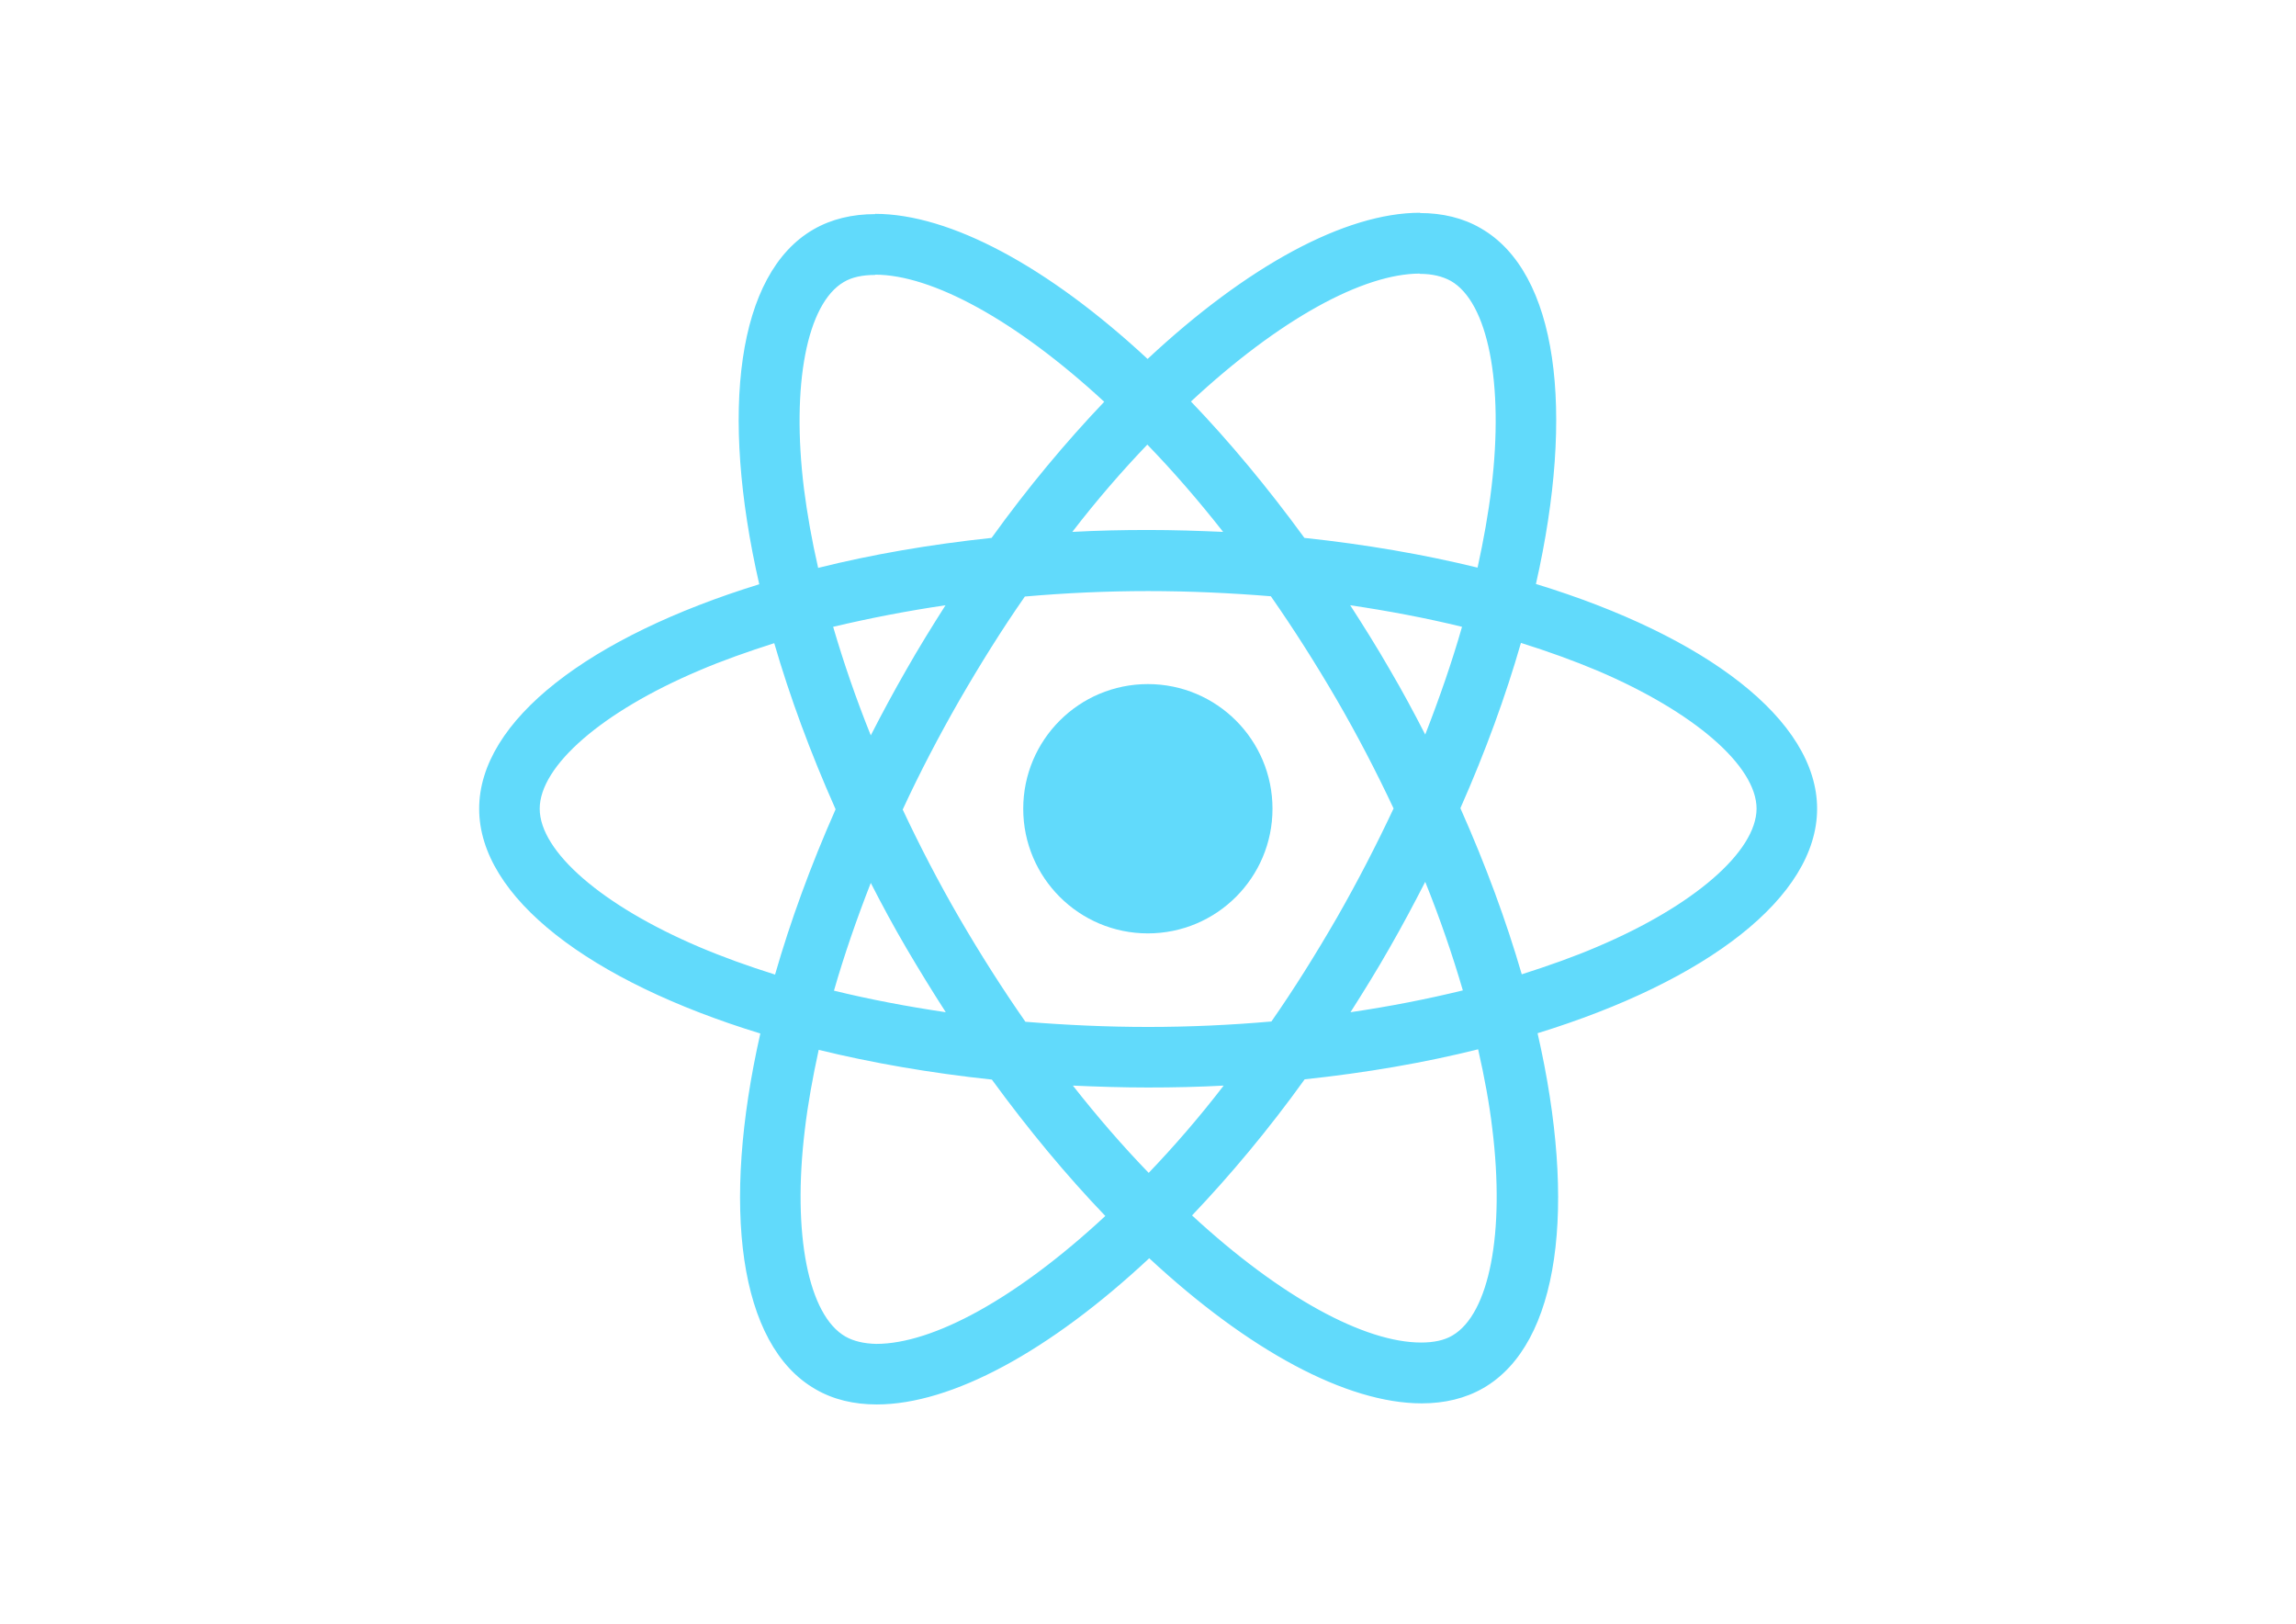
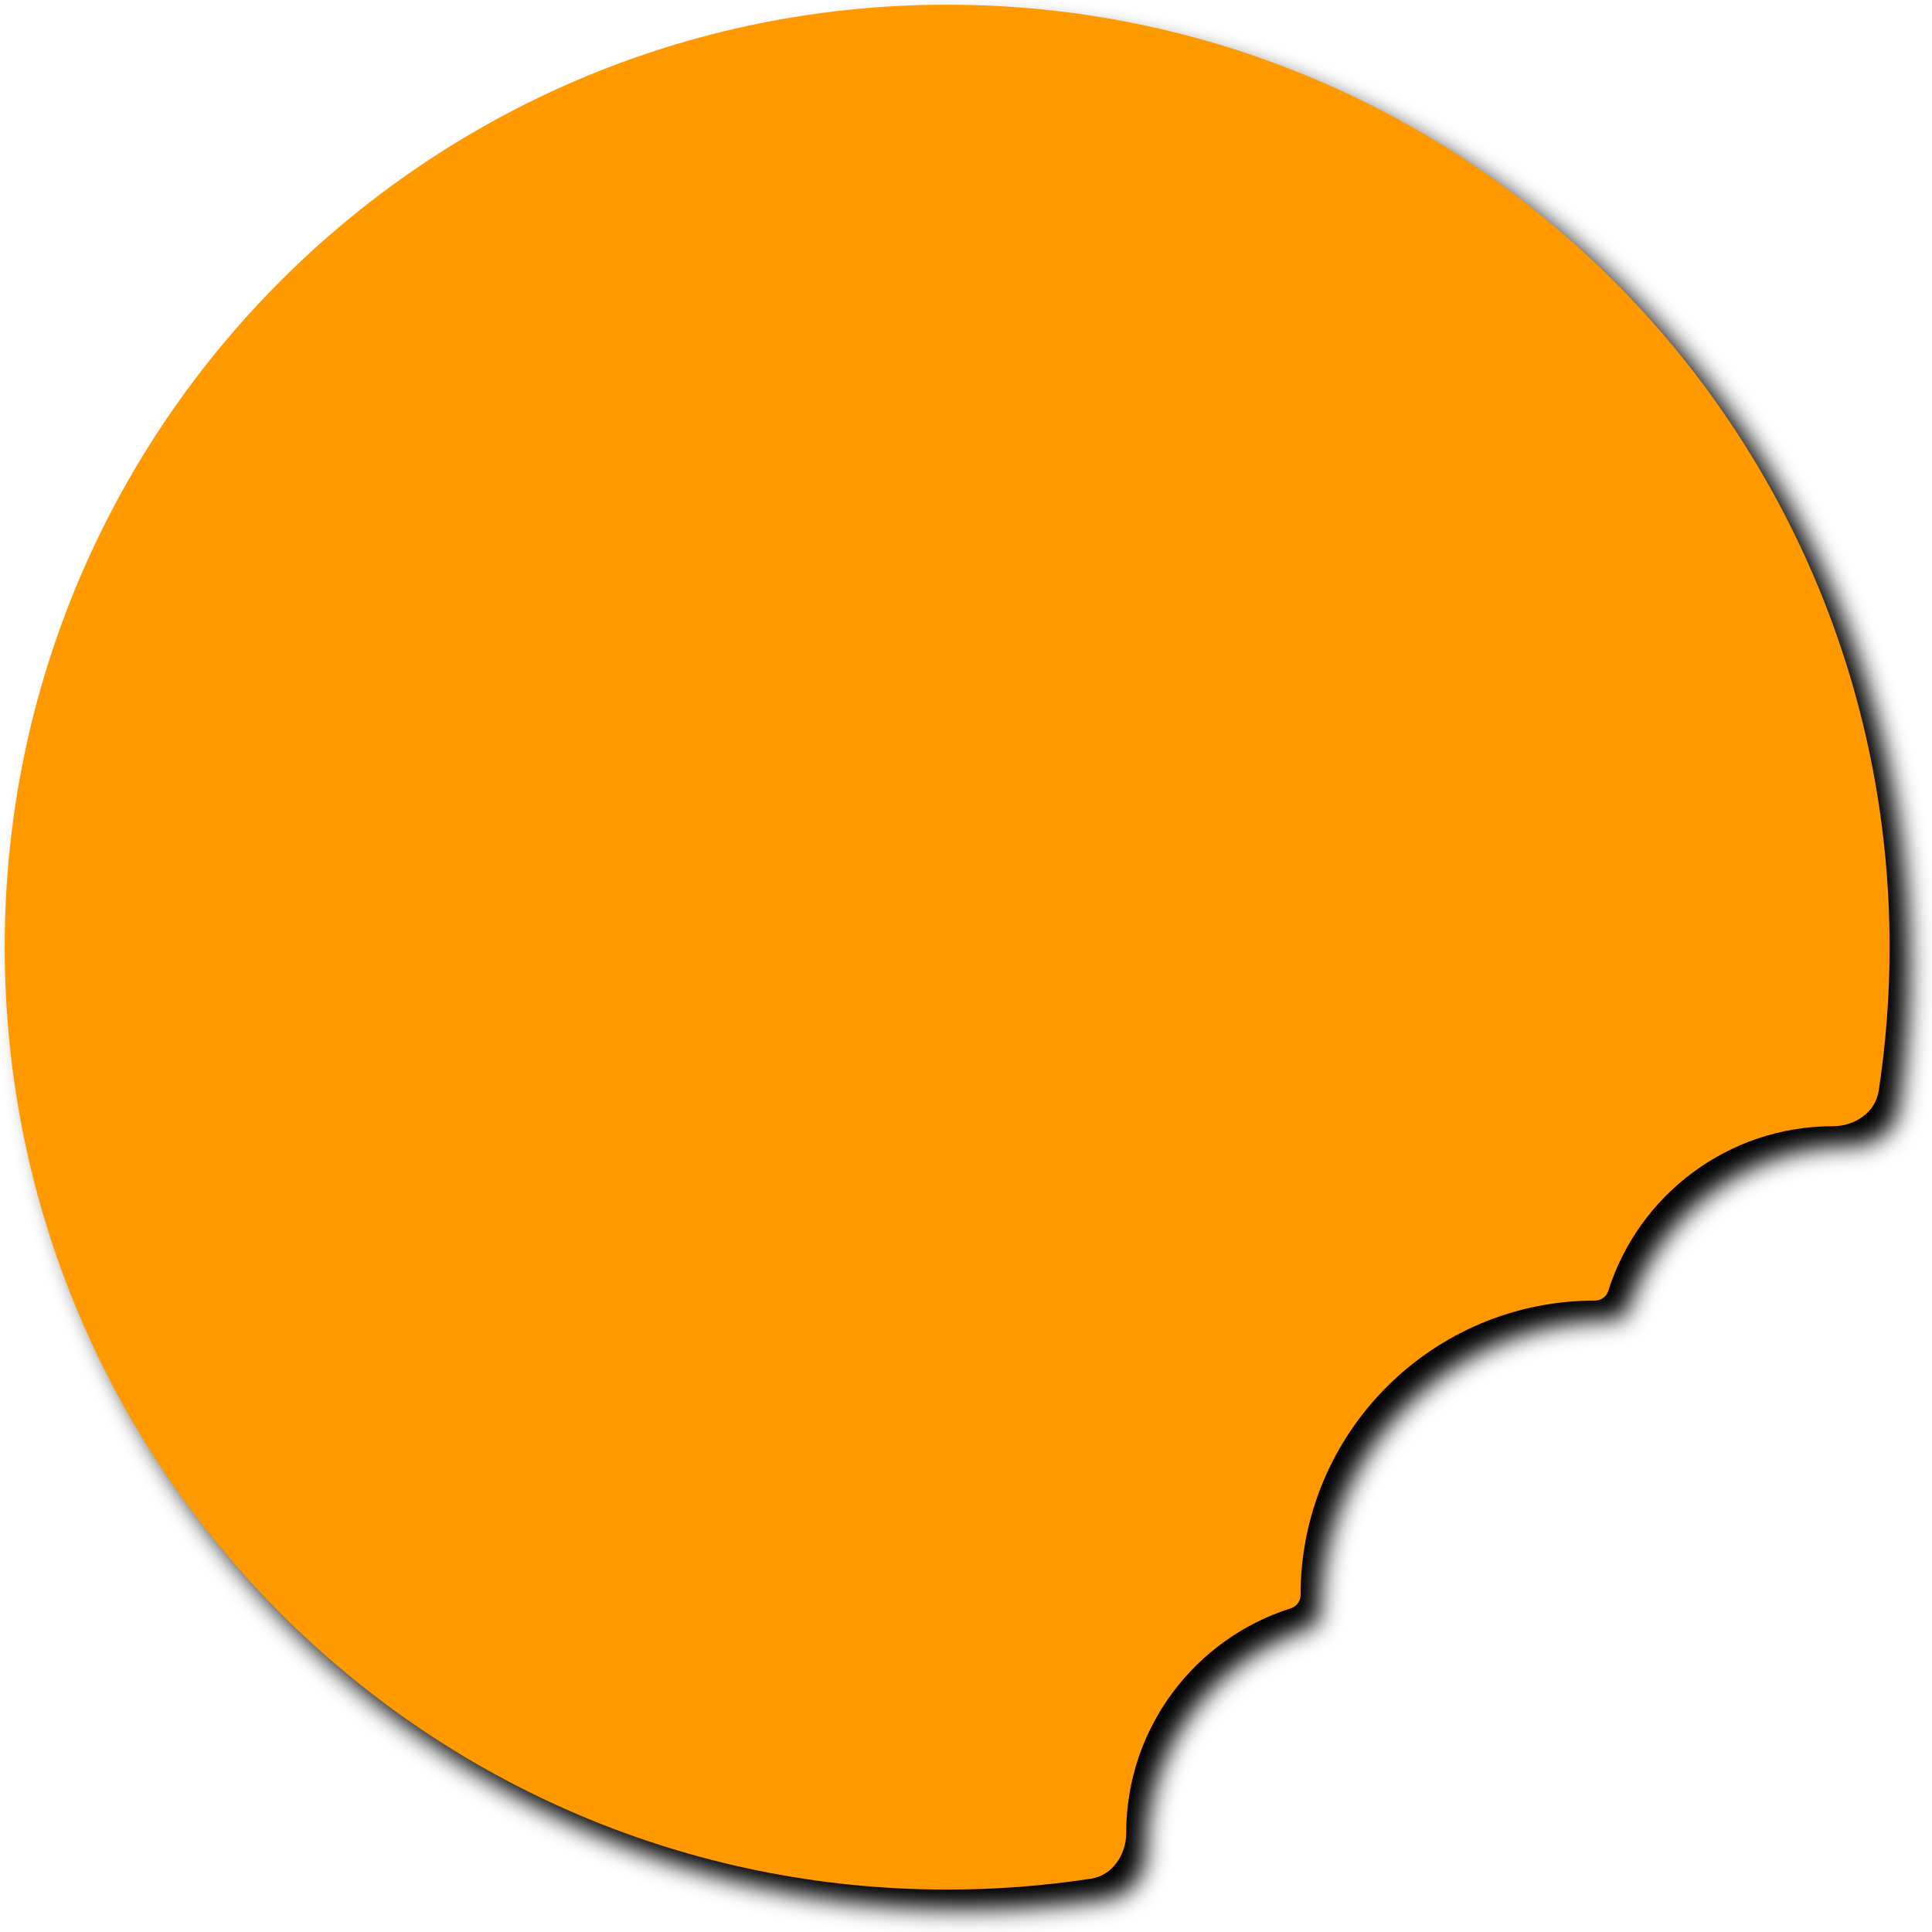
- <svg xmlns="http://www.w3.org/2000/svg" viewBox="0 0 841.9 595.3">
-   <g fill="#61DAFB">
-     <path d="M666.3 296.5c0-32.5-40.7-63.3-103.1-82.4 14.4-63.6 8-114.2-20.2-130.4-6.5-3.8-14.1-5.6-22.4-5.6v22.3c4.6 0 8.3.9 11.4 2.6 13.6 7.8 19.5 37.5 14.9 75.7-1.1 9.4-2.9 19.3-5.1 29.4-19.6-4.8-41-8.5-63.5-10.9-13.5-18.5-27.5-35.3-41.6-50 32.6-30.3 63.2-46.9 84-46.9V78c-27.5 0-63.5 19.6-99.9 53.6-36.4-33.8-72.4-53.2-99.9-53.2v22.3c20.7 0 51.4 16.5 84 46.6-14 14.7-28 31.4-41.3 49.9-22.6 2.4-44 6.1-63.6 11-2.3-10-4-19.7-5.2-29-4.7-38.2 1.1-67.9 14.6-75.8 3-1.8 6.9-2.6 11.5-2.6V78.5c-8.4 0-16 1.8-22.6 5.6-28.1 16.2-34.4 66.7-19.9 130.1-62.2 19.2-102.7 49.9-102.7 82.3 0 32.5 40.7 63.3 103.1 82.4-14.4 63.6-8 114.2 20.2 130.4 6.5 3.8 14.1 5.6 22.5 5.6 27.5 0 63.5-19.6 99.9-53.6 36.4 33.8 72.4 53.2 99.9 53.2 8.4 0 16-1.8 22.6-5.6 28.1-16.2 34.4-66.7 19.9-130.1 62-19.1 102.5-49.9 102.5-82.3zm-130.2-66.7c-3.7 12.9-8.3 26.2-13.5 39.5-4.1-8-8.4-16-13.1-24-4.6-8-9.5-15.8-14.4-23.4 14.2 2.1 27.9 4.7 41 7.9zm-45.8 106.5c-7.8 13.5-15.8 26.3-24.1 38.2-14.9 1.3-30 2-45.2 2-15.1 0-30.2-.7-45-1.9-8.3-11.9-16.4-24.6-24.2-38-7.6-13.1-14.5-26.4-20.8-39.8 6.2-13.4 13.2-26.8 20.7-39.9 7.8-13.5 15.8-26.3 24.1-38.2 14.9-1.3 30-2 45.2-2 15.1 0 30.2.7 45 1.9 8.3 11.9 16.4 24.6 24.2 38 7.6 13.1 14.5 26.4 20.8 39.8-6.3 13.4-13.2 26.8-20.7 39.9zm32.3-13c5.4 13.4 10 26.8 13.8 39.8-13.1 3.2-26.9 5.9-41.2 8 4.9-7.7 9.8-15.6 14.4-23.7 4.6-8 8.9-16.1 13-24.1zM421.2 430c-9.3-9.6-18.6-20.3-27.8-32 9 .4 18.2.7 27.5.7 9.4 0 18.7-.2 27.8-.7-9 11.7-18.3 22.4-27.5 32zm-74.4-58.9c-14.2-2.1-27.9-4.7-41-7.9 3.7-12.9 8.3-26.2 13.5-39.5 4.1 8 8.4 16 13.1 24 4.7 8 9.5 15.8 14.4 23.4zM420.7 163c9.3 9.6 18.6 20.3 27.8 32-9-.4-18.2-.7-27.5-.7-9.4 0-18.7.2-27.8.7 9-11.7 18.3-22.4 27.5-32zm-74 58.9c-4.9 7.7-9.8 15.6-14.4 23.7-4.6 8-8.9 16-13 24-5.4-13.4-10-26.8-13.8-39.8 13.1-3.1 26.9-5.8 41.2-7.9zm-90.5 125.2c-35.4-15.1-58.3-34.9-58.3-50.6 0-15.7 22.9-35.6 58.3-50.6 8.6-3.7 18-7 27.7-10.1 5.7 19.6 13.2 40 22.5 60.9-9.2 20.8-16.6 41.1-22.2 60.6-9.9-3.1-19.3-6.5-28-10.2zM310 490c-13.6-7.8-19.5-37.5-14.9-75.7 1.1-9.4 2.9-19.3 5.1-29.4 19.6 4.8 41 8.5 63.5 10.9 13.5 18.5 27.5 35.3 41.6 50-32.6 30.3-63.2 46.9-84 46.9-4.5-.1-8.3-1-11.3-2.7zm237.2-76.2c4.7 38.2-1.1 67.9-14.6 75.8-3 1.8-6.9 2.6-11.5 2.6-20.7 0-51.4-16.5-84-46.6 14-14.7 28-31.4 41.3-49.9 22.6-2.4 44-6.1 63.6-11 2.3 10.1 4.1 19.8 5.2 29.1zm38.5-66.7c-8.6 3.7-18 7-27.7 10.1-5.7-19.6-13.2-40-22.5-60.9 9.2-20.8 16.6-41.1 22.2-60.6 9.9 3.1 19.3 6.5 28.1 10.2 35.4 15.1 58.3 34.9 58.3 50.6-.1 15.7-23 35.6-58.4 50.6zM320.8 78.4z" />
-     <circle cx="420.9" cy="296.5" r="45.7" />
-     <path d="M520.5 78.1z" />
+ <svg xmlns="http://www.w3.org/2000/svg" width="410" height="410" viewBox="0 0 410 410" fill="none">
+   <g filter="url(#filter0_d)">
+     <path fill-rule="evenodd" clip-rule="evenodd" d="M389 239C366.638 239 347.705 253.68 341.312 273.928C340.924 275.155 339.786 276 338.5 276V276C303.982 276 276 303.982 276 338.5V338.5C276 339.786 275.155 340.924 273.928 341.312C253.68 347.705 239 366.638 239 389V389C239 393.622 236.072 397.989 231.504 398.689C221.558 400.211 211.371 401 201 401C90.543 401 1 311.457 1 201C1 90.543 90.543 1 201 1C311.457 1 401 90.543 401 201C401 211.371 400.211 221.558 398.689 231.504C397.989 236.072 393.622 239 389 239V239Z" fill="#FF9900" />
  </g>
+   <defs>
+     <filter id="filter0_d" x="0" y="0" width="410" height="410" filterUnits="userSpaceOnUse" color-interpolation-filters="sRGB">
+       <feFlood flood-opacity="0" result="BackgroundImageFix" />
+       <feColorMatrix in="SourceAlpha" type="matrix" values="0 0 0 0 0 0 0 0 0 0 0 0 0 0 0 0 0 0 127 0" />
+       <feOffset dx="4" dy="4" />
+       <feGaussianBlur stdDeviation="2.5" />
+       <feColorMatrix type="matrix" values="0 0 0 0 0 0 0 0 0 0 0 0 0 0 0 0 0 0 1 0" />
+       <feBlend mode="normal" in2="BackgroundImageFix" result="effect1_dropShadow" />
+       <feBlend mode="normal" in="SourceGraphic" in2="effect1_dropShadow" result="shape" />
+     </filter>
+   </defs>
</svg>
